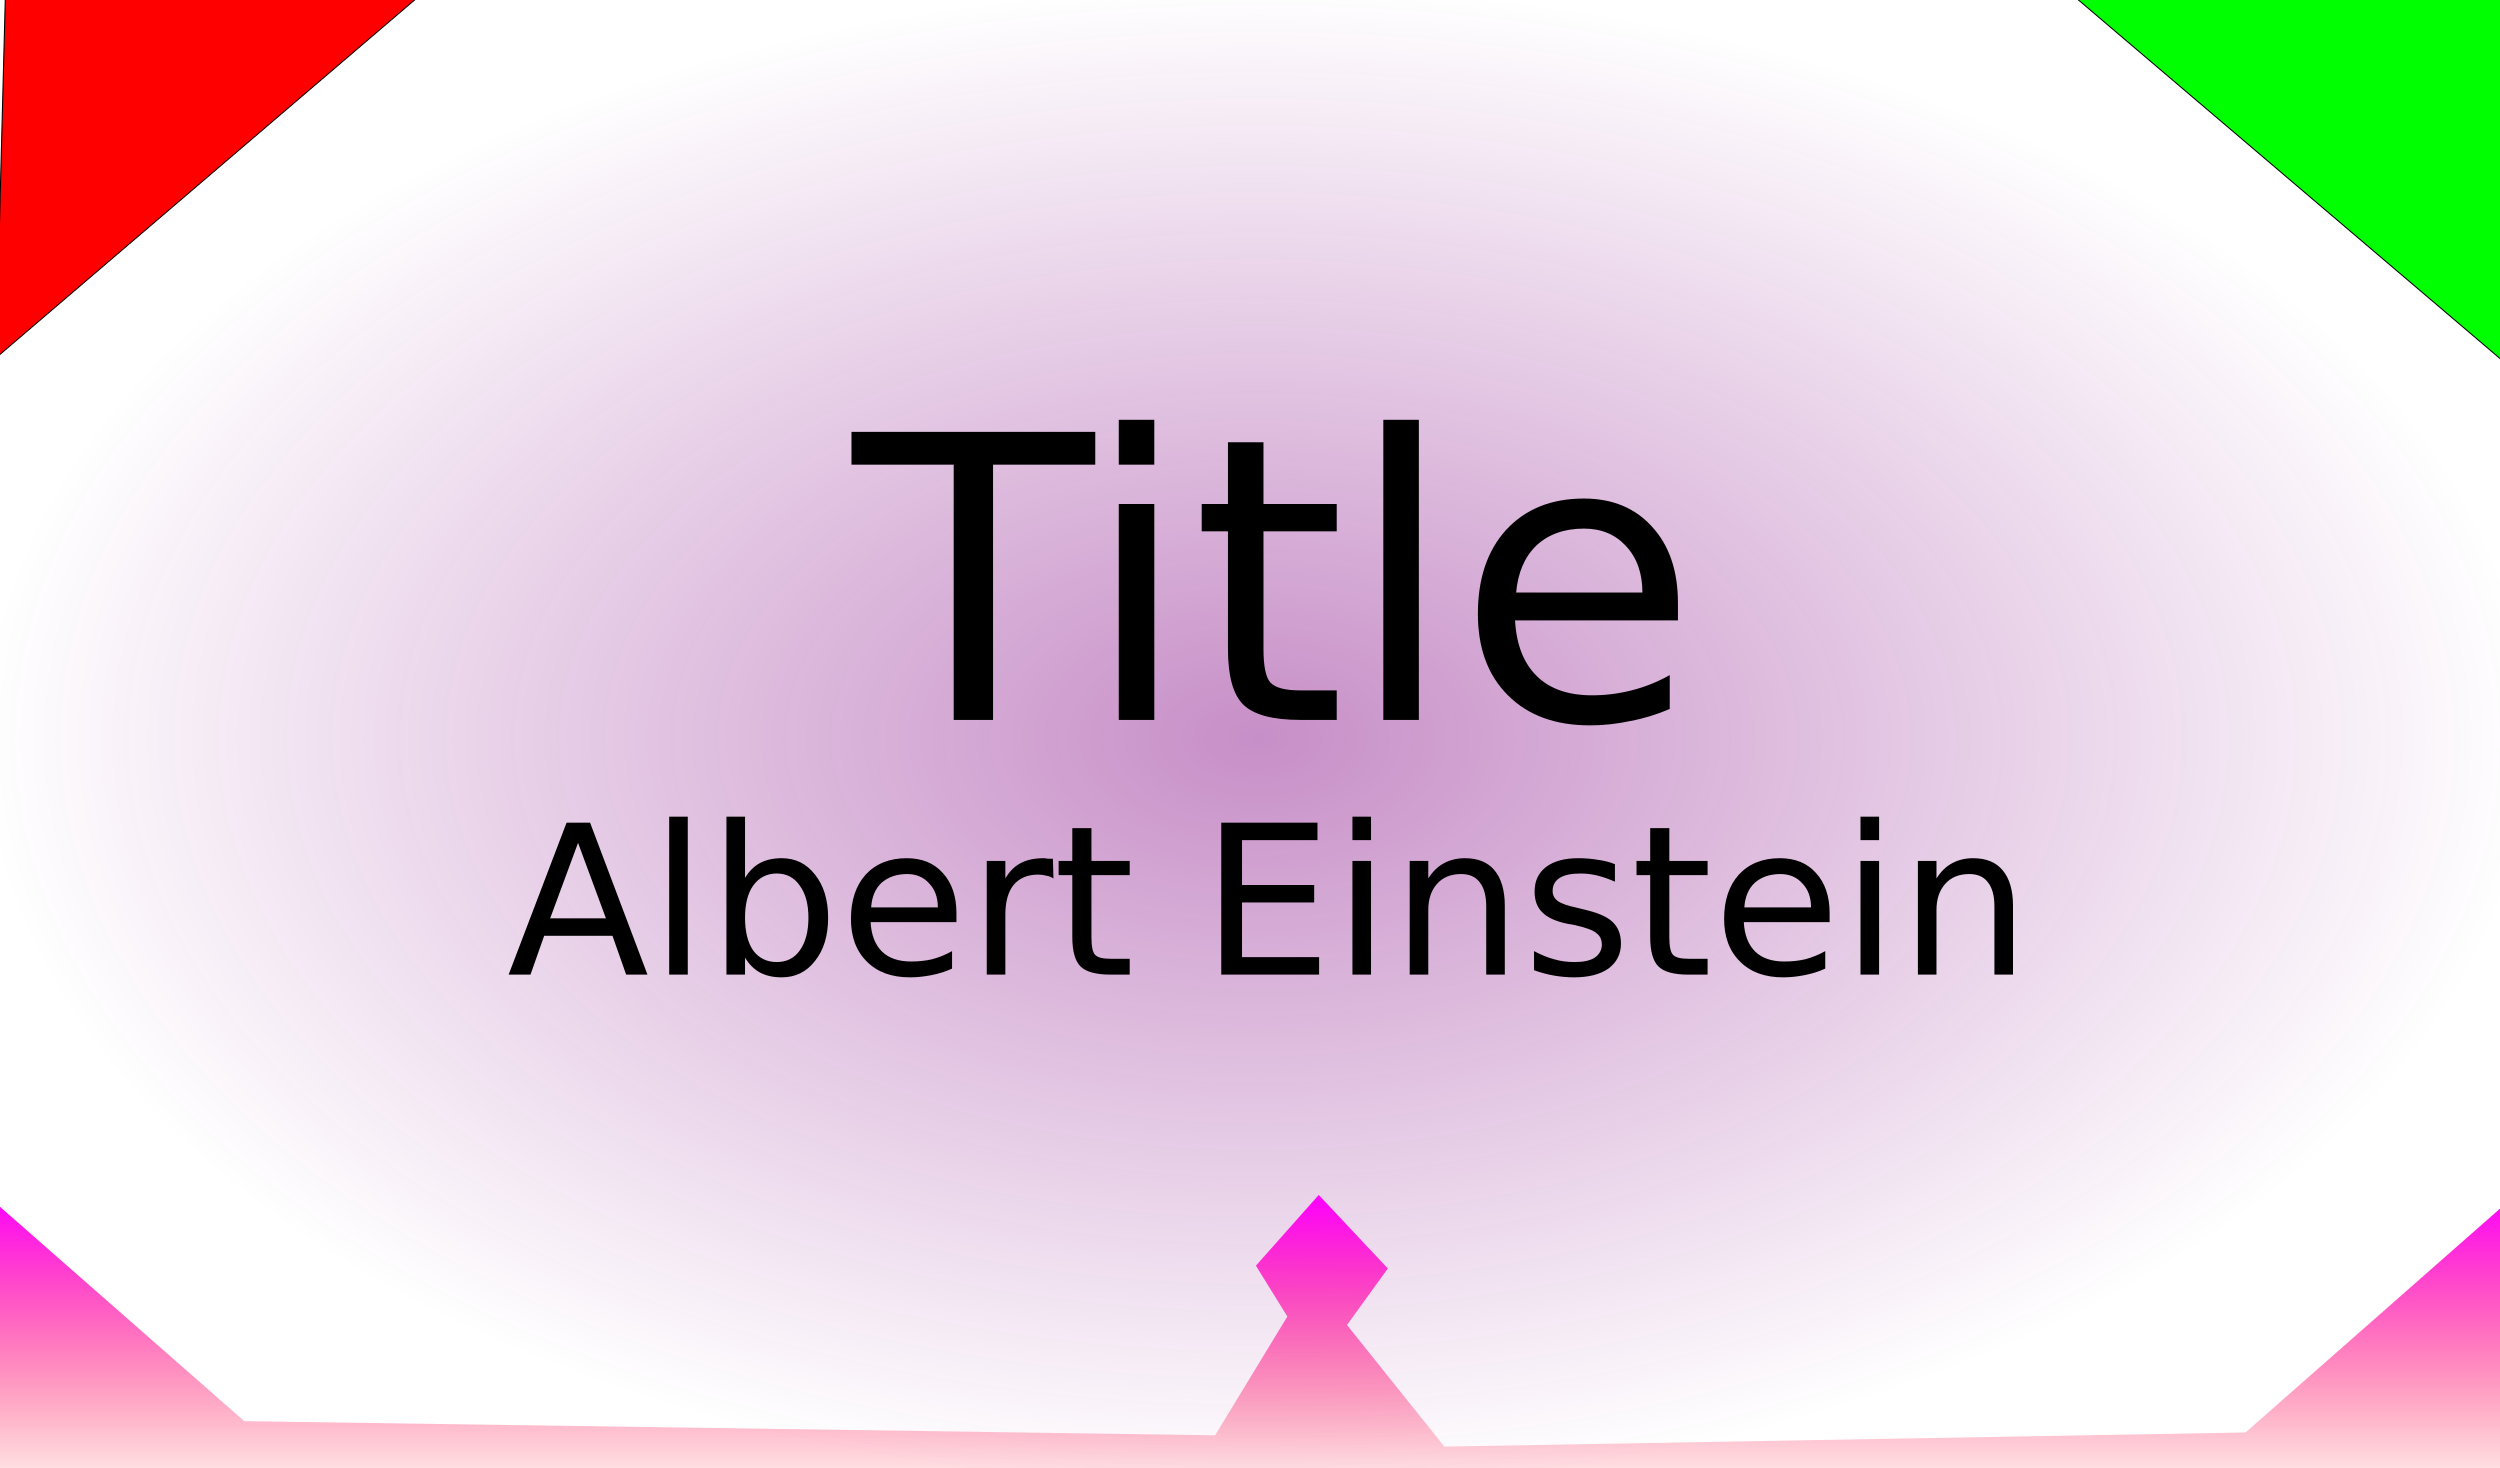
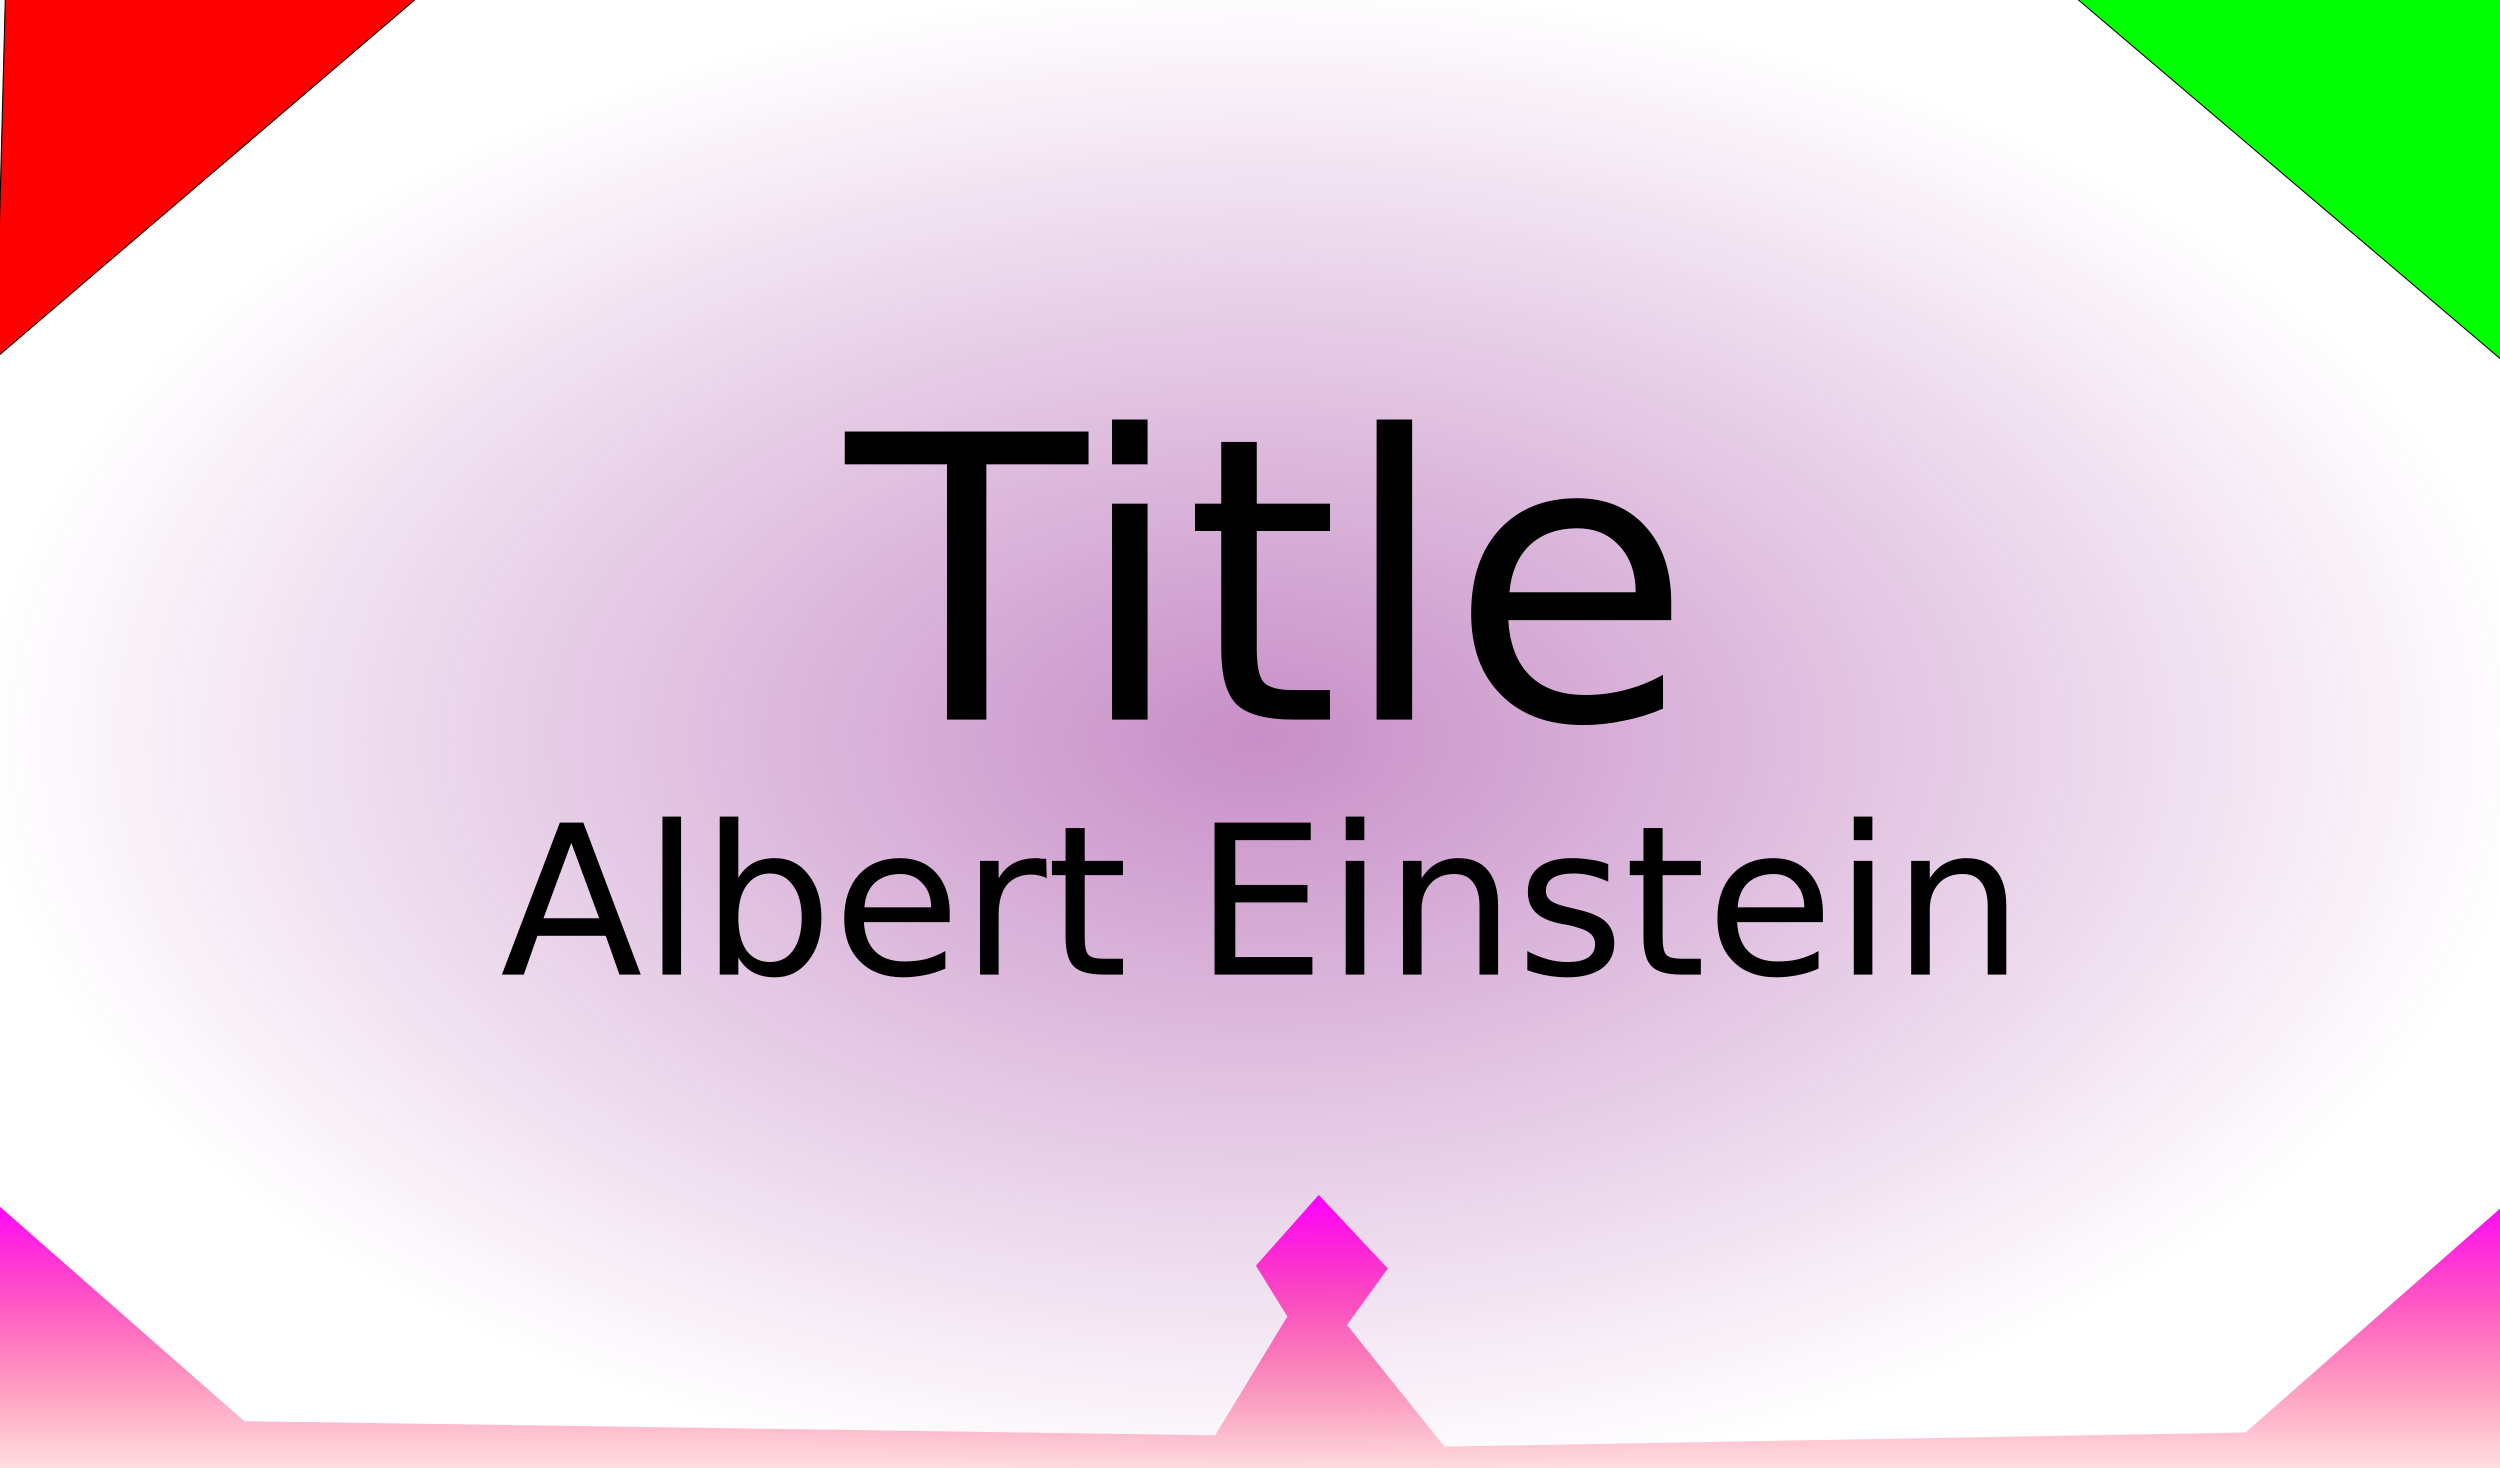
<svg xmlns="http://www.w3.org/2000/svg" xmlns:xlink="http://www.w3.org/1999/xlink" width="71.465mm" height="41.951mm" viewBox="0 0 71.465 41.951" version="1.1" id="svg8">
  <defs id="defs2">
    <radialGradient xlink:href="#linearGradient11657" id="radialGradient11659" cx="403.679" cy="-1.601" fx="403.679" fy="-1.601" r="414.262" gradientTransform="matrix(0.083858,0,0,0.06228141,-68.64469,-5.696168)" gradientUnits="userSpaceOnUse" />
    <linearGradient id="linearGradient11657">
      <stop style="stop-color:#800080;stop-opacity:0.44" offset="0" id="stop11653" />
      <stop style="stop-color:#800080;stop-opacity:0;" offset="1" id="stop11655" />
    </linearGradient>
    <linearGradient gradientTransform="matrix(0.08116925,0,0,0.08116925,-230.3887,128.4356)" xlink:href="#linearGradient9561" id="linearGradient9563" x1="315.988" y1="219.893" x2="315.988" y2="303.804" gradientUnits="userSpaceOnUse" />
    <linearGradient id="linearGradient9561">
      <stop style="stop-color:#ff00ff;stop-opacity:1;" offset="0" id="stop9557" />
      <stop style="stop-color:#ff0000;stop-opacity:0" offset="1" id="stop9559" />
    </linearGradient>
    <radialGradient xlink:href="#linearGradient11657" id="radialGradient11659-3" cx="403.679" cy="-1.601" fx="403.679" fy="-1.601" r="414.262" gradientTransform="matrix(0.0880516,0,0,0.05195868,0.4031977,21.18729)" gradientUnits="userSpaceOnUse" />
  </defs>
  <g id="layer3" style="display:inline">
    <rect style="display:inline;opacity:1;fill:url(#radialGradient11659-3);fill-opacity:1;stroke:none;stroke-width:0.021;stroke-linecap:square;stroke-linejoin:round;stroke-miterlimit:4;stroke-dasharray:none;stroke-dashoffset:0;stroke-opacity:1" id="rect10135" width="72.953" height="43.049" x="-0.529" y="-0.42" />
  </g>
-   <g id="layer1" transform="translate(-21.8548,-58.66294)" style="display:inline">
-     <rect style="opacity:1;fill:#ff00ff;fill-opacity:1;stroke:none;stroke-width:0.265;stroke-linecap:square;stroke-linejoin:round;stroke-miterlimit:4;stroke-dasharray:none;stroke-dashoffset:0;stroke-opacity:1" id="rect833" width="40.09" height="12.562" x="41.961" y="108.308" />
-     <circle style="opacity:1;fill:#0000ff;fill-opacity:1;stroke:none;stroke-width:0.265;stroke-linecap:square;stroke-linejoin:round;stroke-miterlimit:4;stroke-dasharray:none;stroke-dashoffset:0;stroke-opacity:1" id="path831" cx="56.394" cy="133.698" r="11.493" />
-     <text xml:space="preserve" style="font-style:normal;font-variant:normal;font-weight:normal;font-stretch:normal;font-size:5.953px;line-height:125%;font-family:'DejaVu Sans';-inkscape-font-specification:'DejaVu Sans';text-align:start;letter-spacing:0px;word-spacing:0px;writing-mode:lr-tb;text-anchor:start;fill:#000000;fill-opacity:1;stroke:none;stroke-width:0.265px;stroke-linecap:butt;stroke-linejoin:miter;stroke-opacity:1" x="46.228" y="79.24" id="text817">
-       <tspan id="tspan815" x="46.228" y="79.24" style="font-size:11.289px;stroke-width:0.265px">Title</tspan>
+   <g id="layer4">
+     <rect style="display:inline;opacity:1;fill:none;fill-opacity:0.44;stroke:#000000;stroke-width:0.265;stroke-linecap:square;stroke-linejoin:round;stroke-miterlimit:4;stroke-dasharray:none;stroke-dashoffset:0;stroke-opacity:1" id="rect839" width="49.044" height="34.478" x="74.368" y="58.388" />
+   </g>
+   <g id="layer1" style="display:inline">
+     <rect style="opacity:1;fill:#ff00ff;fill-opacity:1;stroke:none;stroke-width:0.265;stroke-linecap:square;stroke-linejoin:round;stroke-miterlimit:4;stroke-dasharray:none;stroke-dashoffset:0;stroke-opacity:1" id="rect833" width="40.09" height="12.562" x="19.912" y="49.642" />
+     <circle style="opacity:1;fill:#0000ff;fill-opacity:1;stroke:none;stroke-width:0.265;stroke-linecap:square;stroke-linejoin:round;stroke-miterlimit:4;stroke-dasharray:none;stroke-dashoffset:0;stroke-opacity:1" id="path831" cx="34.344" cy="75.033" r="11.493" />
+     <text xml:space="preserve" style="font-style:normal;font-variant:normal;font-weight:normal;font-stretch:normal;font-size:5.953px;line-height:125%;font-family:'DejaVu Sans';-inkscape-font-specification:'DejaVu Sans';text-align:start;letter-spacing:0px;word-spacing:0px;writing-mode:lr-tb;text-anchor:start;fill:#000000;fill-opacity:1;stroke:none;stroke-width:0.265px;stroke-linecap:butt;stroke-linejoin:miter;stroke-opacity:1" x="24.179" y="20.574" id="text817">
+       <tspan id="tspan815" x="24.179" y="20.574" style="font-size:11.289px;stroke-width:0.265px">Title</tspan>
    </text>
-     <text xml:space="preserve" style="font-style:normal;font-variant:normal;font-weight:normal;font-stretch:normal;font-size:5.953px;line-height:125%;font-family:'DejaVu Sans';-inkscape-font-specification:'DejaVu Sans';text-align:start;letter-spacing:0px;word-spacing:0px;writing-mode:lr-tb;text-anchor:start;fill:#000000;fill-opacity:1;stroke:none;stroke-width:0.265px;stroke-linecap:butt;stroke-linejoin:miter;stroke-opacity:1" x="36.349" y="86.525" id="text821">
-       <tspan id="tspan819" x="36.349" y="86.525" style="stroke-width:0.265px">Albert Einstein</tspan>
+     <text xml:space="preserve" style="font-style:normal;font-variant:normal;font-weight:normal;font-stretch:normal;font-size:5.953px;line-height:125%;font-family:'DejaVu Sans';-inkscape-font-specification:'DejaVu Sans';text-align:start;letter-spacing:0px;word-spacing:0px;writing-mode:lr-tb;text-anchor:start;fill:#000000;fill-opacity:1;stroke:none;stroke-width:0.265px;stroke-linecap:butt;stroke-linejoin:miter;stroke-opacity:1" x="14.299" y="27.86" id="text821">
+       <tspan id="tspan819" x="14.299" y="27.86" style="stroke-width:0.265px">Albert Einstein</tspan>
    </text>
-     <path style="fill:#ff0000;fill-rule:evenodd;stroke:#000000;stroke-width:0.265px;stroke-linecap:butt;stroke-linejoin:miter;stroke-opacity:1" d="m 99.638,147.116 16.571,-72.43 26.192,71.361 -55.058,-43.03 64.412,-3.742 z" id="path823" />
-     <circle style="opacity:1;fill:#00ff00;fill-opacity:1;stroke:none;stroke-width:0.265;stroke-linecap:square;stroke-linejoin:round;stroke-miterlimit:4;stroke-dasharray:none;stroke-dashoffset:0;stroke-opacity:1" id="path827" cx="68.02" cy="133.565" r="11.092" />
-     <circle style="opacity:1;fill:#800000;fill-opacity:1;stroke:none;stroke-width:0.265;stroke-linecap:square;stroke-linejoin:round;stroke-miterlimit:4;stroke-dasharray:none;stroke-dashoffset:0;stroke-opacity:1" id="path829" cx="75.905" cy="132.629" r="4.811" />
-     <circle style="opacity:1;fill:#ffff00;fill-opacity:1;stroke:none;stroke-width:0.265;stroke-linecap:square;stroke-linejoin:round;stroke-miterlimit:4;stroke-dasharray:none;stroke-dashoffset:0;stroke-opacity:1" id="path825" cx="38.487" cy="122.473" r="8.82" />
+     <path style="fill:#ff0000;fill-rule:evenodd;stroke:#000000;stroke-width:0.265px;stroke-linecap:butt;stroke-linejoin:miter;stroke-opacity:1" d="M 77.588,88.45 94.159,16.02 120.351,87.381 65.294,44.35 129.706,40.609 Z" id="path823" />
+     <circle style="opacity:1;fill:#00ff00;fill-opacity:1;stroke:none;stroke-width:0.265;stroke-linecap:square;stroke-linejoin:round;stroke-miterlimit:4;stroke-dasharray:none;stroke-dashoffset:0;stroke-opacity:1" id="path827" cx="45.97" cy="74.899" r="11.092" />
+     <circle style="opacity:1;fill:#800000;fill-opacity:1;stroke:none;stroke-width:0.265;stroke-linecap:square;stroke-linejoin:round;stroke-miterlimit:4;stroke-dasharray:none;stroke-dashoffset:0;stroke-opacity:1" id="path829" cx="53.855" cy="73.964" r="4.811" />
+     <circle style="opacity:1;fill:#ffff00;fill-opacity:1;stroke:none;stroke-width:0.265;stroke-linecap:square;stroke-linejoin:round;stroke-miterlimit:4;stroke-dasharray:none;stroke-dashoffset:0;stroke-opacity:1" id="path825" cx="16.437" cy="63.807" r="8.82" />
  </g>
  <g id="layer2" style="display:inline">
    <g style="display:inline" id="g12883" transform="matrix(1.463657,0,0,1.317562,337.3663,-158.5806)">
      <path id="path9551" d="m -222.044,120.022 -8.529,8.1 0.184,-7.915 z" style="fill:#ff0000;fill-rule:evenodd;stroke:#000000;stroke-width:0.021px;stroke-linecap:butt;stroke-linejoin:miter;stroke-opacity:1" />
      <path id="path9553" d="m -190.259,120.022 9.02,0.061 -0.123,8.345 z" style="fill:#00ff00;fill-rule:evenodd;stroke:#000000;stroke-width:0.021px;stroke-linecap:butt;stroke-linejoin:miter;stroke-opacity:1" />
      <path id="path9555" d="m -181.239,146.161 -5.4,5.277 -15.647,0.307 -1.902,-2.638 0.798,-1.227 -1.35,-1.595 -1.227,1.534 0.614,1.104 -1.411,2.577 -18.96,-0.307 -4.847,-4.725 -0.061,6.688 h 49.763 z" style="fill:url(#linearGradient9563);fill-opacity:1;fill-rule:evenodd;stroke:none;stroke-width:0.021px;stroke-linecap:butt;stroke-linejoin:miter;stroke-opacity:1" />
    </g>
  </g>
</svg>
